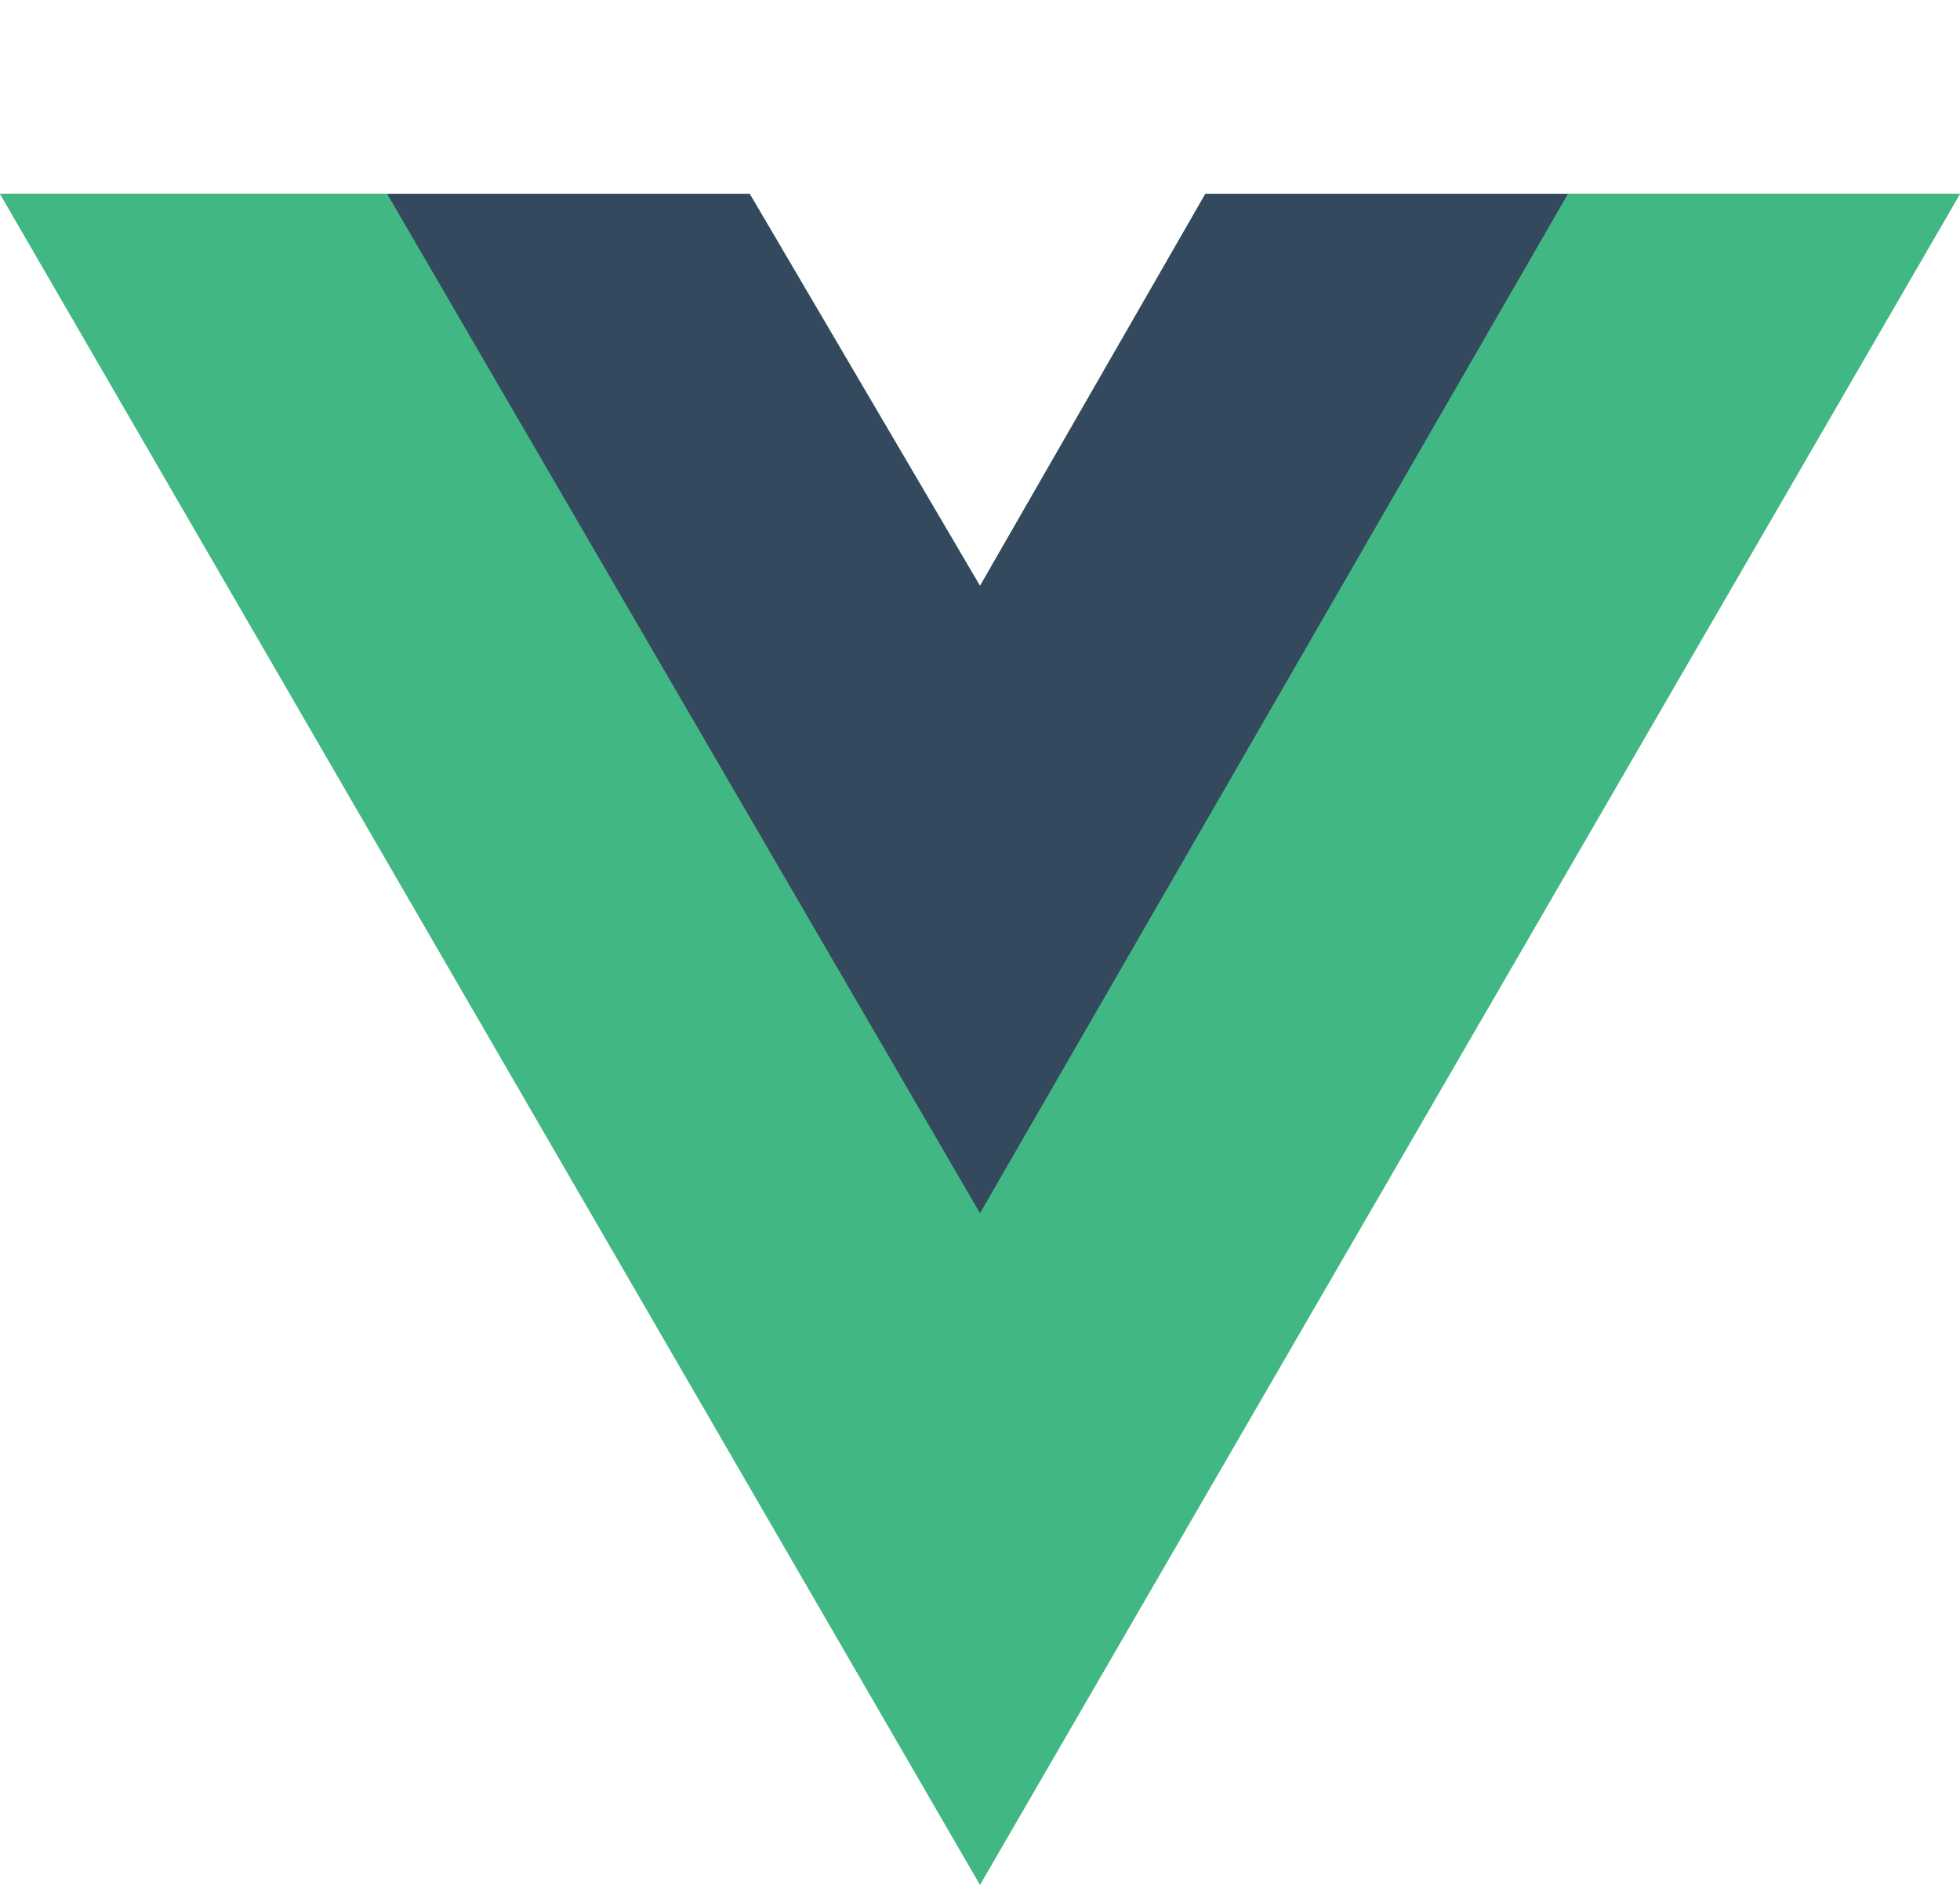
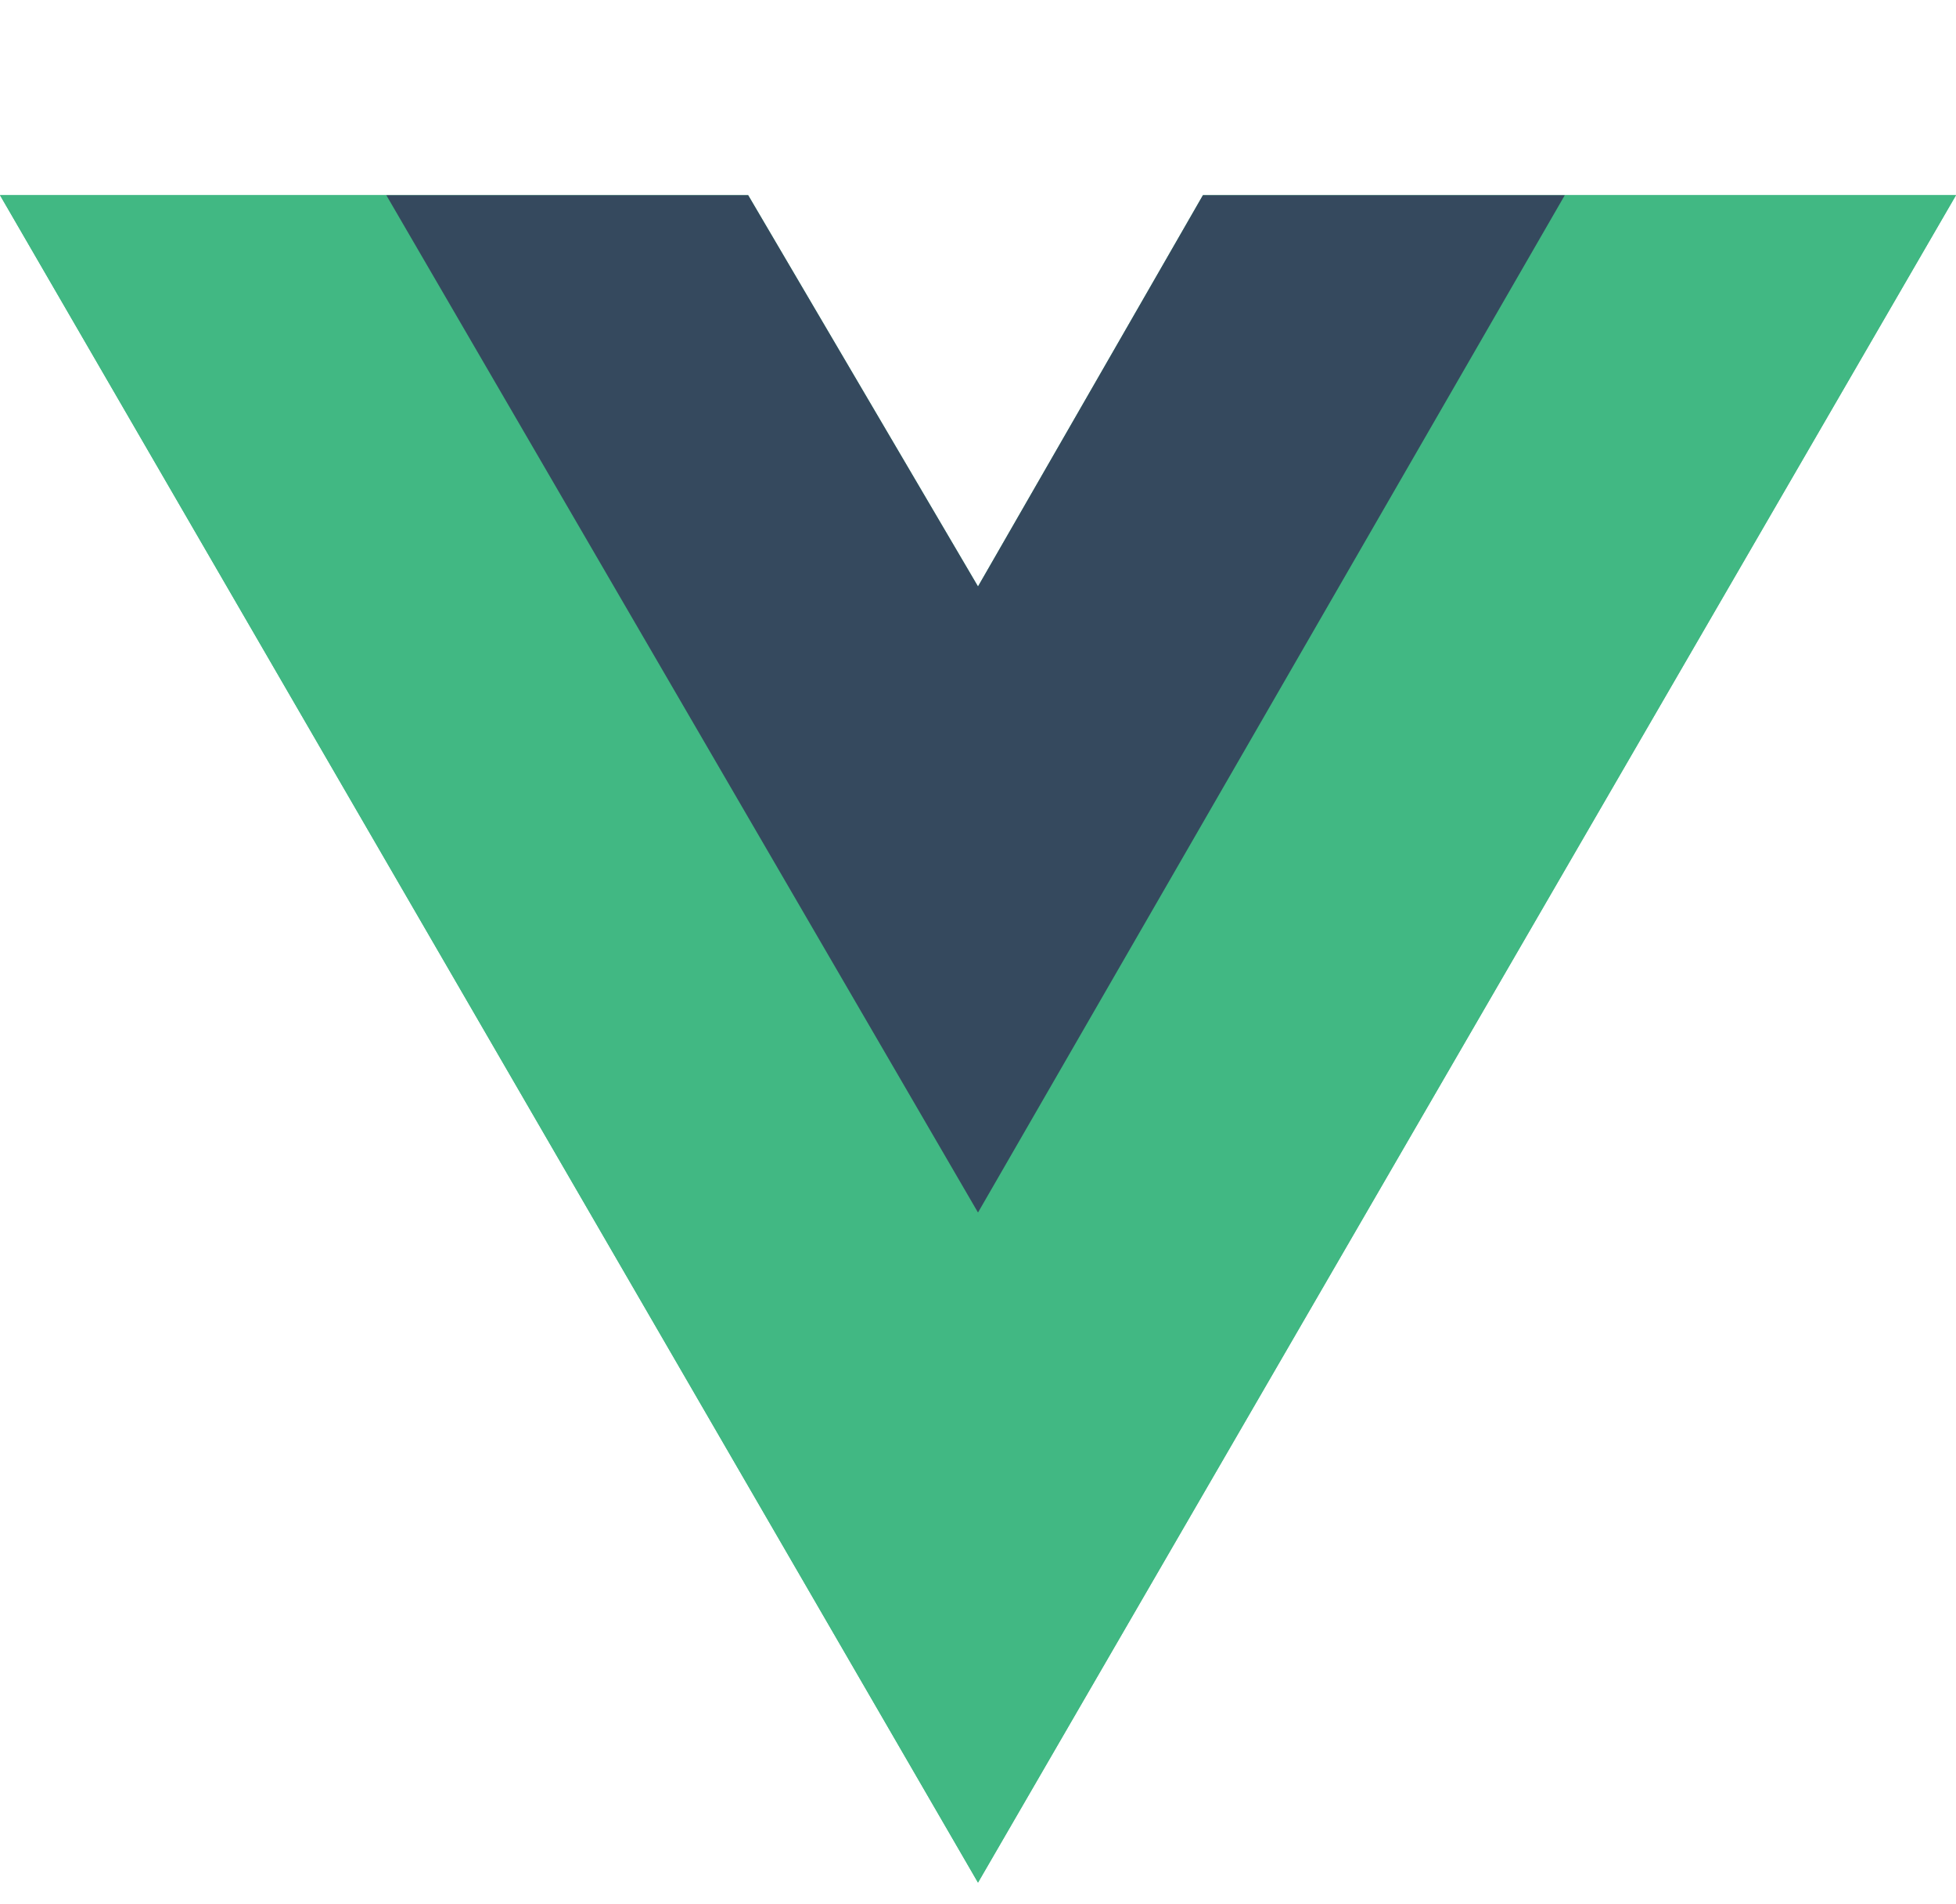
- <svg xmlns="http://www.w3.org/2000/svg" aria-hidden="true" role="img" class="iconify iconify--logos" width="37.07" height="36" preserveAspectRatio="xMidYMid meet" viewBox="0 0 256 198">
+ <svg xmlns="http://www.w3.org/2000/svg" aria-hidden="true" role="img" class="iconify iconify--logos" width="37" height="36" preserveAspectRatio="xMidYMid meet" viewBox="0 0 256 198">
  <path fill="#41B883" d="M204.8 0H256L128 220.8L0 0h97.92L128 51.2L157.44 0h47.36Z" />
  <path fill="#41B883" d="m0 0l128 220.8L256 0h-51.2L128 132.48L50.56 0H0Z" />
  <path fill="#35495E" d="M50.56 0L128 133.12L204.8 0h-47.36L128 51.2L97.92 0H50.56Z" />
</svg>
